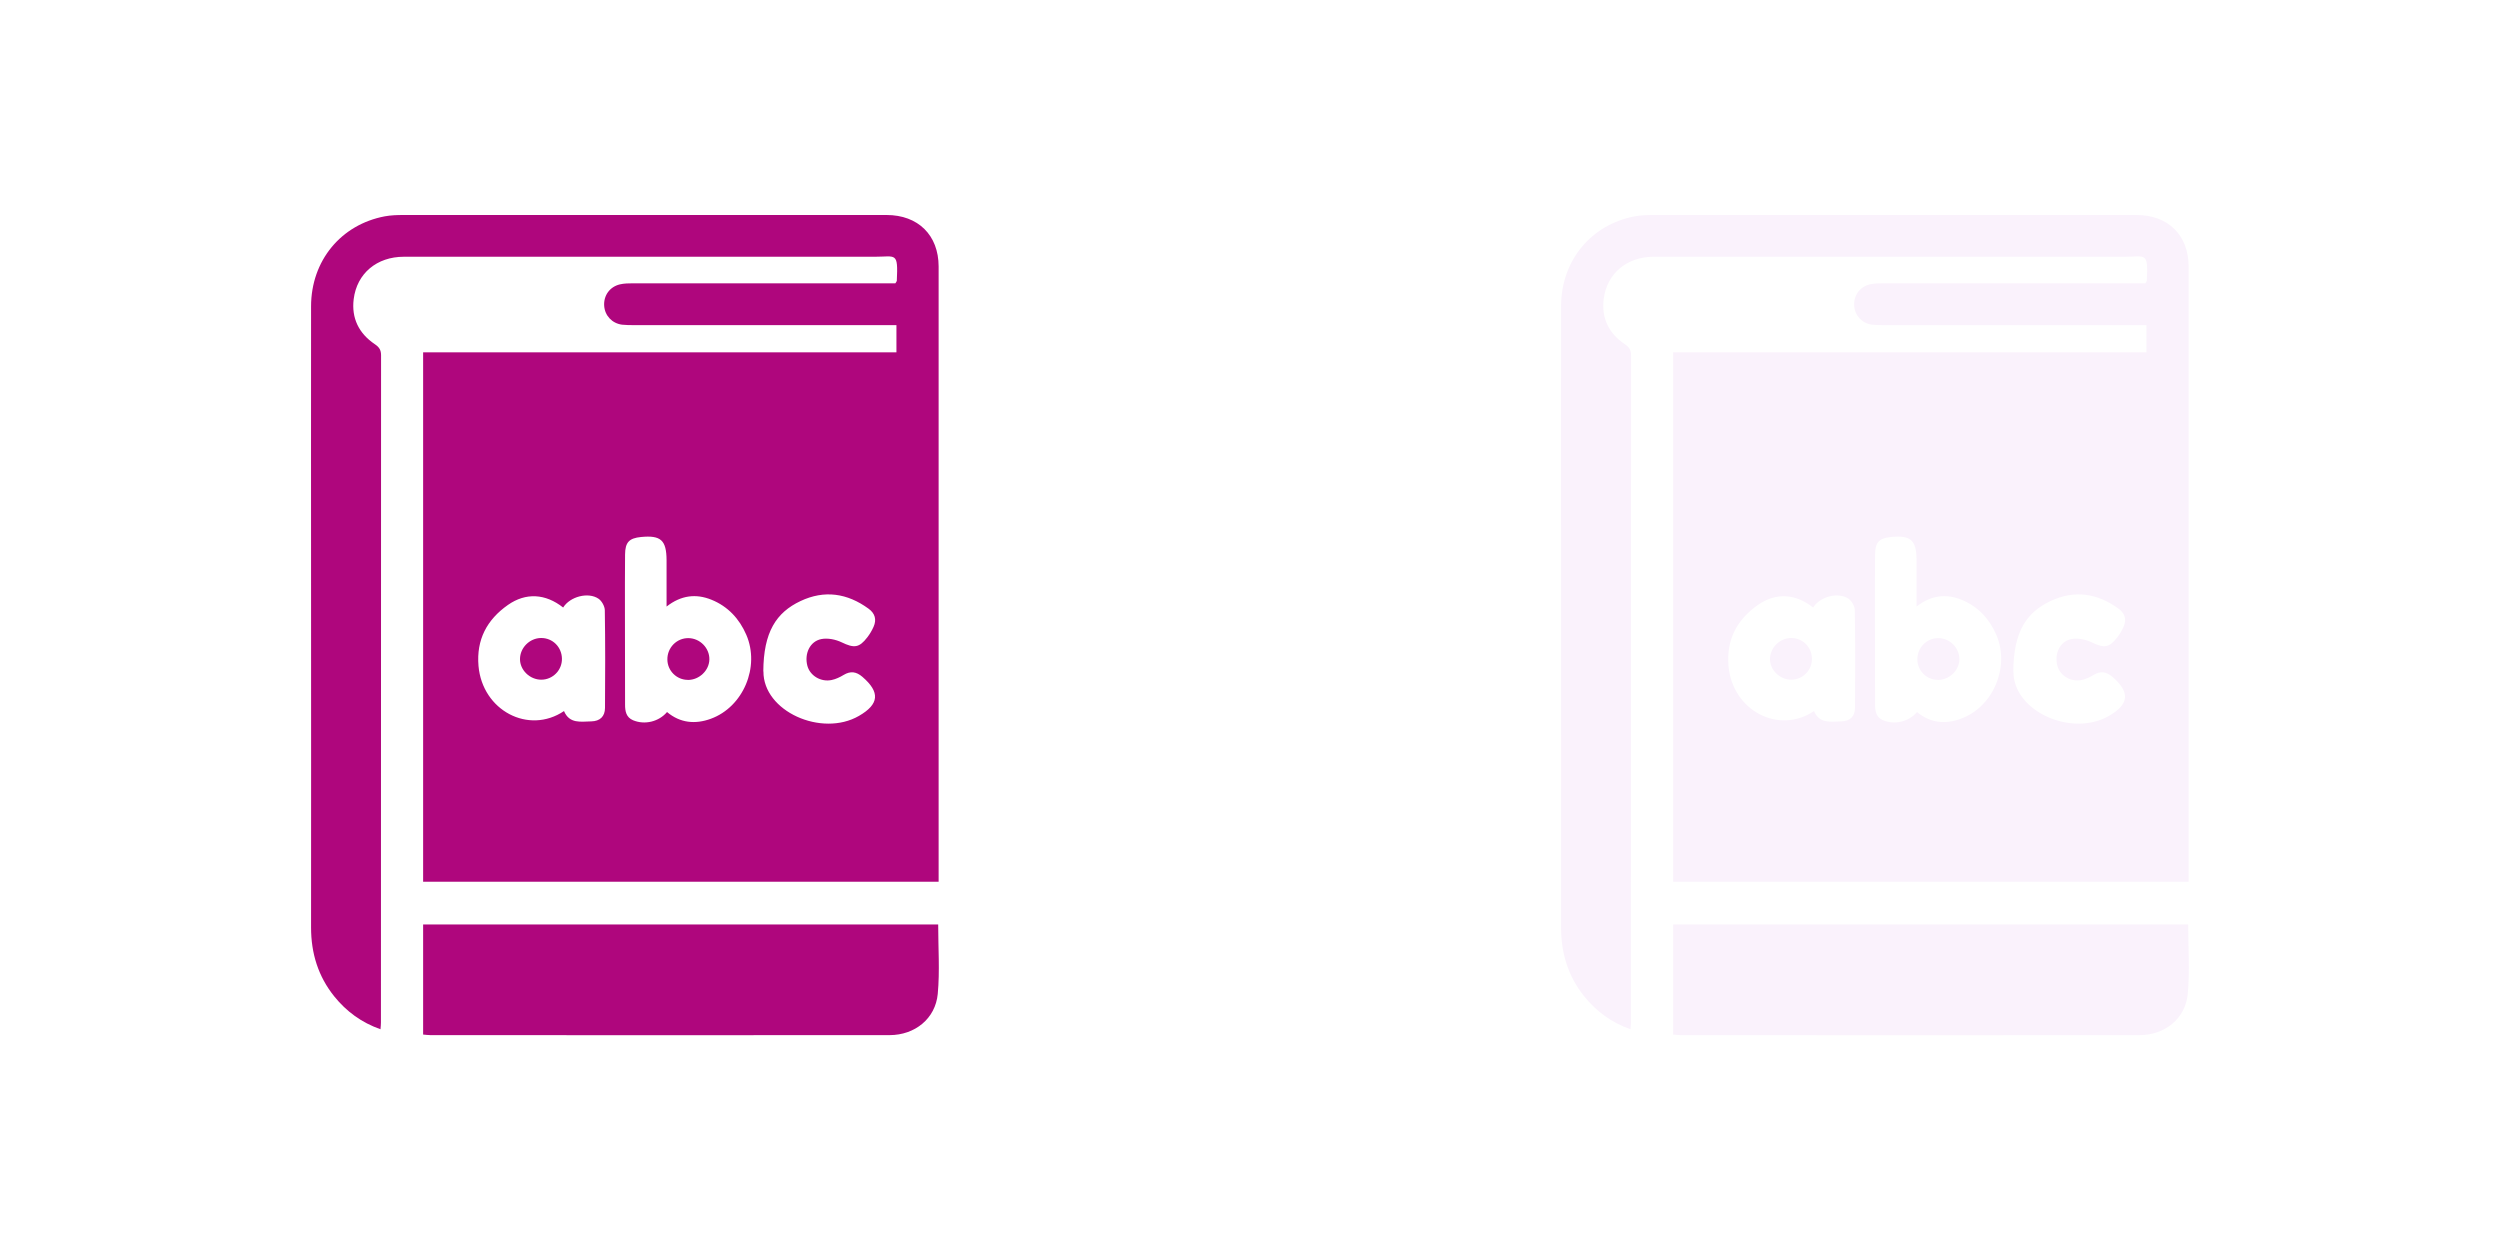
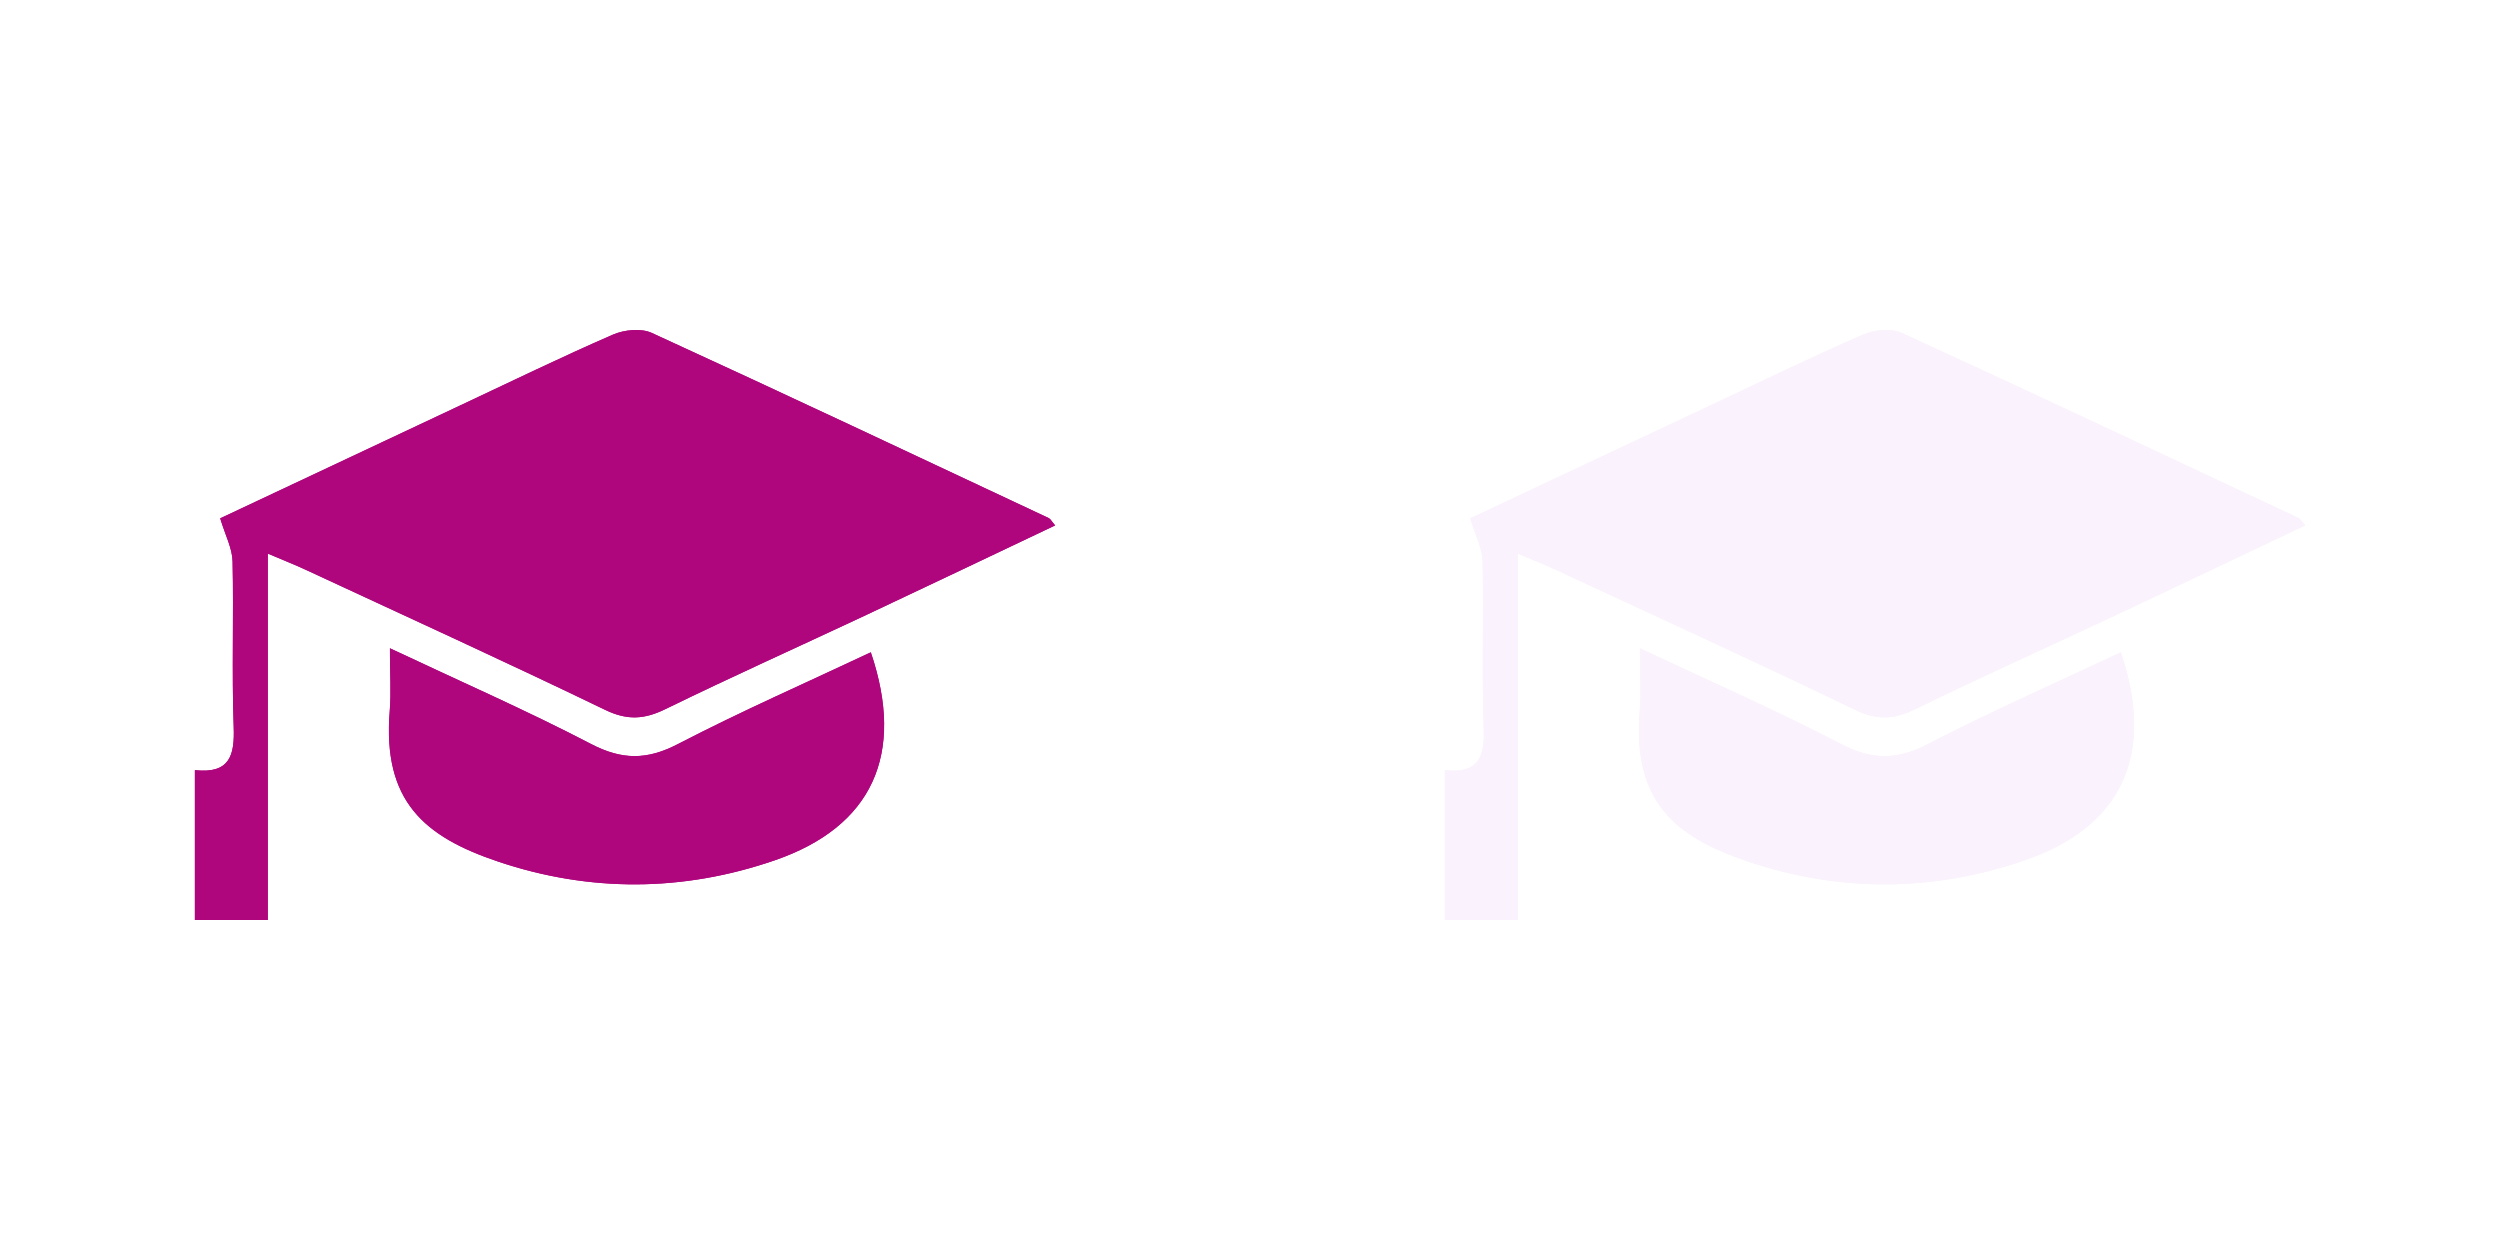
- <svg xmlns="http://www.w3.org/2000/svg" id="Capa_2" data-name="Capa 2" viewBox="0 0 400 200">
+ <svg xmlns="http://www.w3.org/2000/svg" viewBox="0 0 400 200">
  <defs>
-     <style>
-       .cls-1 {
-         fill: none;
-       }
- 
-       .cls-1, .cls-2, .cls-3 {
-         stroke-width: 0px;
-       }
- 
-       .cls-2 {
-         fill: #af067d;
-       }
- 
-       .cls-3 {
-         fill: #faf2fc;
-       }
-     </style>
+     <style>.cls-1{fill:none}.cls-1,.cls-2,.cls-3{stroke-width:0}.cls-2{fill:#af067d}.cls-3{fill:#faf2fc}</style>
  </defs>
-   <g id="Capa_1-2" data-name="Capa 1">
-     <g>
-       <g>
-         <rect class="cls-1" width="200" height="200" />
-         <g id="bCOioH.tif">
-           <g>
-             <path class="cls-2" d="m67.7,141.06V56.37h75.73v-4.35h-1.95c-13.33,0-26.66,0-40,0-.65,0-1.31,0-1.95-.07-1.6-.21-2.75-1.45-2.86-3-.12-1.64.87-3.06,2.51-3.45.67-.16,1.39-.17,2.09-.17,13.43,0,26.86,0,40.3,0h1.69c.14-.23.22-.31.23-.4.22-4.68-.12-3.85-3.55-3.85-25.11-.01-50.22-.01-75.33,0-4.31,0-7.51,2.66-8.02,6.78-.38,3.06.84,5.5,3.38,7.21.71.48,1,.93,1,1.78-.02,35.58-.02,71.17-.02,106.75,0,.3-.03.59-.07,1.08-3.04-1.07-5.45-2.84-7.4-5.26-2.58-3.21-3.71-6.91-3.71-11.02.02-17.64,0-35.28,0-52.93,0-15.49-.02-30.97,0-46.46.01-7.3,4.78-13.08,11.81-14.4.98-.18,1.99-.21,2.99-.21,25.76-.01,51.52-.01,77.28,0,5.05,0,8.32,3.23,8.33,8.23,0,32.38,0,64.75,0,97.13,0,.4,0,.8,0,1.32h-82.51Zm39.02-27.14c2.11,1.78,4.54,1.99,7.02,1.08,5.19-1.9,7.88-8.31,5.67-13.43-1.11-2.57-2.95-4.55-5.57-5.61-2.46-1-4.86-.74-7.19,1.09,0-2.65,0-5.04,0-7.43-.02-3.2-.92-4.01-4.09-3.7-1.9.19-2.53.84-2.55,2.8-.03,3-.02,6.01-.02,9.01,0,5.01,0,10.01.02,15.02,0,1.04.17,2.02,1.28,2.49,1.86.78,4.12.24,5.44-1.32Zm-16.62-16.72c-2.84-2.24-5.98-2.41-8.83-.41-3.37,2.36-5.07,5.57-4.71,9.76.62,7.13,8.02,11.03,13.68,7.22.88,2.08,2.71,1.68,4.37,1.65,1.38-.03,2.18-.78,2.19-2.15.04-5.2.05-10.41-.03-15.61,0-.64-.48-1.5-1-1.86-1.65-1.13-4.58-.35-5.67,1.41Zm32.05,10.22c-.06,6.4,9.32,10.56,15.27,7.13,3.27-1.88,3.42-3.8.56-6.26-.97-.83-1.89-.97-3-.3-.59.36-1.25.67-1.91.81-1.73.37-3.47-.69-3.89-2.27-.51-1.92.39-3.92,2.24-4.28,1.02-.2,2.28.06,3.24.52,1.98.95,2.79.92,4.12-.81.39-.51.73-1.08.99-1.67.52-1.16.23-2.15-.8-2.9-3.4-2.48-7.06-3.03-10.89-1.22-3.88,1.83-5.92,4.95-5.95,11.26Z" />
-             <path class="cls-2" d="m67.7,165.54v-17.63h82.41c0,3.75.27,7.46-.07,11.12-.38,3.97-3.67,6.58-7.69,6.59-24.5.02-48.99.01-73.49,0-.34,0-.69-.05-1.15-.09Z" />
-             <path class="cls-2" d="m110.06,108.78c-1.79,0-3.25-1.44-3.28-3.23-.04-1.92,1.49-3.48,3.39-3.45,1.83.03,3.35,1.58,3.33,3.39-.02,1.77-1.61,3.3-3.43,3.3Z" />
-             <path class="cls-2" d="m86.56,102.08c1.85-.02,3.32,1.43,3.35,3.31.03,1.84-1.47,3.36-3.31,3.36-1.83,0-3.42-1.55-3.4-3.31.01-1.81,1.55-3.34,3.36-3.36Z" />
-           </g>
-         </g>
-       </g>
-       <g>
-         <rect class="cls-1" x="200" width="200" height="200" />
-         <g id="bCOioH.tif-2" data-name="bCOioH.tif">
-           <g>
-             <path class="cls-3" d="m267.7,141.06V56.37h75.73v-4.35h-1.95c-13.33,0-26.66,0-40,0-.65,0-1.31,0-1.95-.07-1.6-.21-2.75-1.45-2.86-3-.12-1.64.87-3.06,2.51-3.45.67-.16,1.39-.17,2.09-.17,13.43,0,26.86,0,40.3,0h1.69c.14-.23.22-.31.23-.4.22-4.68-.12-3.85-3.55-3.85-25.11-.01-50.22-.01-75.33,0-4.31,0-7.51,2.66-8.02,6.78-.38,3.06.84,5.5,3.38,7.21.71.48,1,.93,1,1.78-.02,35.58-.02,71.17-.02,106.75,0,.3-.03.59-.07,1.08-3.04-1.07-5.45-2.84-7.4-5.26-2.58-3.21-3.71-6.91-3.71-11.02.02-17.64,0-35.28,0-52.93,0-15.49-.02-30.97,0-46.46.01-7.3,4.78-13.08,11.81-14.4.98-.18,1.99-.21,2.99-.21,25.76-.01,51.52-.01,77.28,0,5.05,0,8.32,3.23,8.33,8.23,0,32.38,0,64.75,0,97.13,0,.4,0,.8,0,1.32h-82.51Zm39.02-27.14c2.11,1.78,4.54,1.99,7.02,1.08,5.19-1.9,7.88-8.31,5.67-13.43-1.11-2.57-2.95-4.55-5.57-5.61-2.46-1-4.86-.74-7.19,1.09,0-2.65,0-5.04,0-7.43-.02-3.2-.92-4.01-4.09-3.7-1.9.19-2.53.84-2.55,2.8-.03,3-.02,6.01-.02,9.01,0,5.01,0,10.01.02,15.02,0,1.04.17,2.02,1.28,2.49,1.86.78,4.12.24,5.44-1.32Zm-16.62-16.72c-2.84-2.24-5.98-2.41-8.83-.41-3.37,2.36-5.07,5.57-4.71,9.76.62,7.13,8.02,11.03,13.68,7.22.88,2.08,2.71,1.68,4.37,1.65,1.38-.03,2.18-.78,2.19-2.15.04-5.2.05-10.41-.03-15.61,0-.64-.48-1.5-1-1.86-1.65-1.13-4.58-.35-5.67,1.41Zm32.05,10.22c-.06,6.4,9.32,10.56,15.27,7.13,3.27-1.88,3.42-3.8.56-6.26-.97-.83-1.89-.97-3-.3-.59.36-1.25.67-1.91.81-1.73.37-3.47-.69-3.89-2.27-.51-1.92.39-3.92,2.24-4.28,1.02-.2,2.28.06,3.24.52,1.98.95,2.79.92,4.12-.81.39-.51.73-1.08.99-1.67.52-1.16.23-2.15-.8-2.9-3.4-2.48-7.06-3.03-10.89-1.22-3.88,1.83-5.92,4.95-5.95,11.26Z" />
-             <path class="cls-3" d="m267.7,165.54v-17.63h82.41c0,3.75.27,7.46-.07,11.12-.38,3.97-3.67,6.58-7.69,6.59-24.5.02-48.99.01-73.49,0-.34,0-.69-.05-1.15-.09Z" />
-             <path class="cls-3" d="m310.06,108.78c-1.79,0-3.25-1.44-3.28-3.23-.04-1.92,1.49-3.48,3.39-3.45,1.83.03,3.35,1.58,3.33,3.39-.02,1.77-1.61,3.3-3.43,3.3Z" />
-             <path class="cls-3" d="m286.56,102.08c1.85-.02,3.32,1.43,3.35,3.31.03,1.84-1.47,3.36-3.31,3.36-1.83,0-3.42-1.55-3.4-3.31.01-1.81,1.55-3.34,3.36-3.36Z" />
-           </g>
-         </g>
-       </g>
-     </g>
-   </g>
+   <path class="cls-1" d="M0 0h200v200H0zM200 0h200v200H200z" />
+   <path class="cls-2" d="M31.18 123.23v23.96h11.67V88.57c2.61 1.11 4.33 1.79 6 2.56 16.01 7.44 32.07 14.76 47.97 22.44 3.54 1.71 6.25 1.54 9.65-.12 10.73-5.24 21.62-10.12 32.42-15.2 9.95-4.68 19.87-9.42 29.93-14.19-.57-.66-.74-1.04-1.02-1.17-21.15-9.93-42.28-19.89-63.52-29.63-1.7-.78-4.42-.51-6.22.28-8.24 3.59-16.34 7.52-24.48 11.35-13.11 6.16-26.21 12.33-38.35 18.04.81 2.71 1.93 4.78 1.98 6.87.2 8.84-.14 17.69.18 26.52.17 4.54-.62 7.51-6.21 6.9Zm31.22-19.5c0 4.12.2 7.08-.03 10-1.19 14.49 5.57 20.15 17.27 24.1 14.69 4.96 29.64 4.88 44.33-.18 15.6-5.38 20.91-16.96 15.37-33.28-10.34 4.87-20.78 9.45-30.88 14.69-4.95 2.57-8.95 2.55-13.9-.03-10.23-5.33-20.82-9.96-32.15-15.3Z" />
+   <path class="cls-2" d="M31.18 123.23c5.59.6 6.38-2.36 6.21-6.9-.32-8.83.02-17.68-.18-26.52-.05-2.09-1.16-4.16-1.98-6.87 12.14-5.71 25.24-11.88 38.35-18.04 8.14-3.82 16.23-7.76 24.48-11.35 1.81-.79 4.52-1.06 6.22-.28 21.24 9.73 42.37 19.7 63.52 29.63.28.13.45.51 1.02 1.17-10.06 4.77-19.98 9.52-29.93 14.19-10.8 5.08-21.7 9.96-32.42 15.2-3.4 1.66-6.11 1.83-9.65.12-15.89-7.68-31.96-15-47.97-22.44-1.67-.78-3.39-1.45-6-2.56v58.62H31.18v-23.96Z" />
+   <path class="cls-2" d="M62.39 103.73c11.33 5.34 21.92 9.97 32.15 15.3 4.95 2.58 8.95 2.6 13.9.03 10.1-5.24 20.54-9.82 30.88-14.69 5.54 16.32.23 27.9-15.37 33.28-14.7 5.06-29.64 5.14-44.33.18-11.7-3.95-18.45-9.61-17.27-24.1.24-2.92.03-5.88.03-10Z" />
+   <path class="cls-3" d="M231.18 123.23v23.96h11.67V88.57c2.61 1.11 4.33 1.79 6 2.56 16.01 7.44 32.07 14.76 47.97 22.44 3.54 1.71 6.25 1.54 9.65-.12 10.73-5.24 21.62-10.12 32.42-15.2 9.95-4.68 19.87-9.42 29.93-14.19-.57-.66-.74-1.04-1.02-1.17-21.15-9.93-42.28-19.89-63.52-29.63-1.7-.78-4.42-.51-6.22.28-8.24 3.59-16.34 7.52-24.48 11.35-13.11 6.16-26.21 12.33-38.35 18.04.81 2.71 1.93 4.78 1.98 6.87.2 8.84-.14 17.69.18 26.52.17 4.54-.62 7.51-6.21 6.9Zm31.22-19.5c0 4.12.2 7.08-.03 10-1.19 14.49 5.57 20.15 17.27 24.1 14.69 4.96 29.64 4.88 44.33-.18 15.6-5.38 20.91-16.96 15.37-33.28-10.34 4.87-20.78 9.45-30.88 14.69-4.95 2.57-8.95 2.55-13.9-.03-10.23-5.33-20.82-9.96-32.15-15.3Z" />
+   <path class="cls-3" d="M231.18 123.23c5.59.6 6.38-2.36 6.21-6.9-.32-8.83.02-17.68-.18-26.52-.05-2.09-1.16-4.16-1.98-6.87 12.14-5.71 25.24-11.88 38.35-18.04 8.14-3.82 16.23-7.76 24.48-11.35 1.81-.79 4.52-1.06 6.22-.28 21.24 9.73 42.37 19.7 63.52 29.63.28.13.45.51 1.02 1.17-10.06 4.77-19.98 9.52-29.93 14.19-10.8 5.08-21.7 9.96-32.42 15.2-3.4 1.66-6.11 1.83-9.65.12-15.89-7.68-31.96-15-47.97-22.44-1.67-.78-3.39-1.45-6-2.56v58.62h-11.67v-23.96Z" />
+   <path class="cls-3" d="M262.39 103.73c11.33 5.34 21.92 9.97 32.15 15.3 4.95 2.58 8.95 2.6 13.9.03 10.1-5.24 20.54-9.82 30.88-14.69 5.54 16.32.23 27.9-15.37 33.28-14.7 5.06-29.64 5.14-44.33.18-11.7-3.95-18.45-9.61-17.27-24.1.24-2.92.03-5.88.03-10Z" />
</svg>
